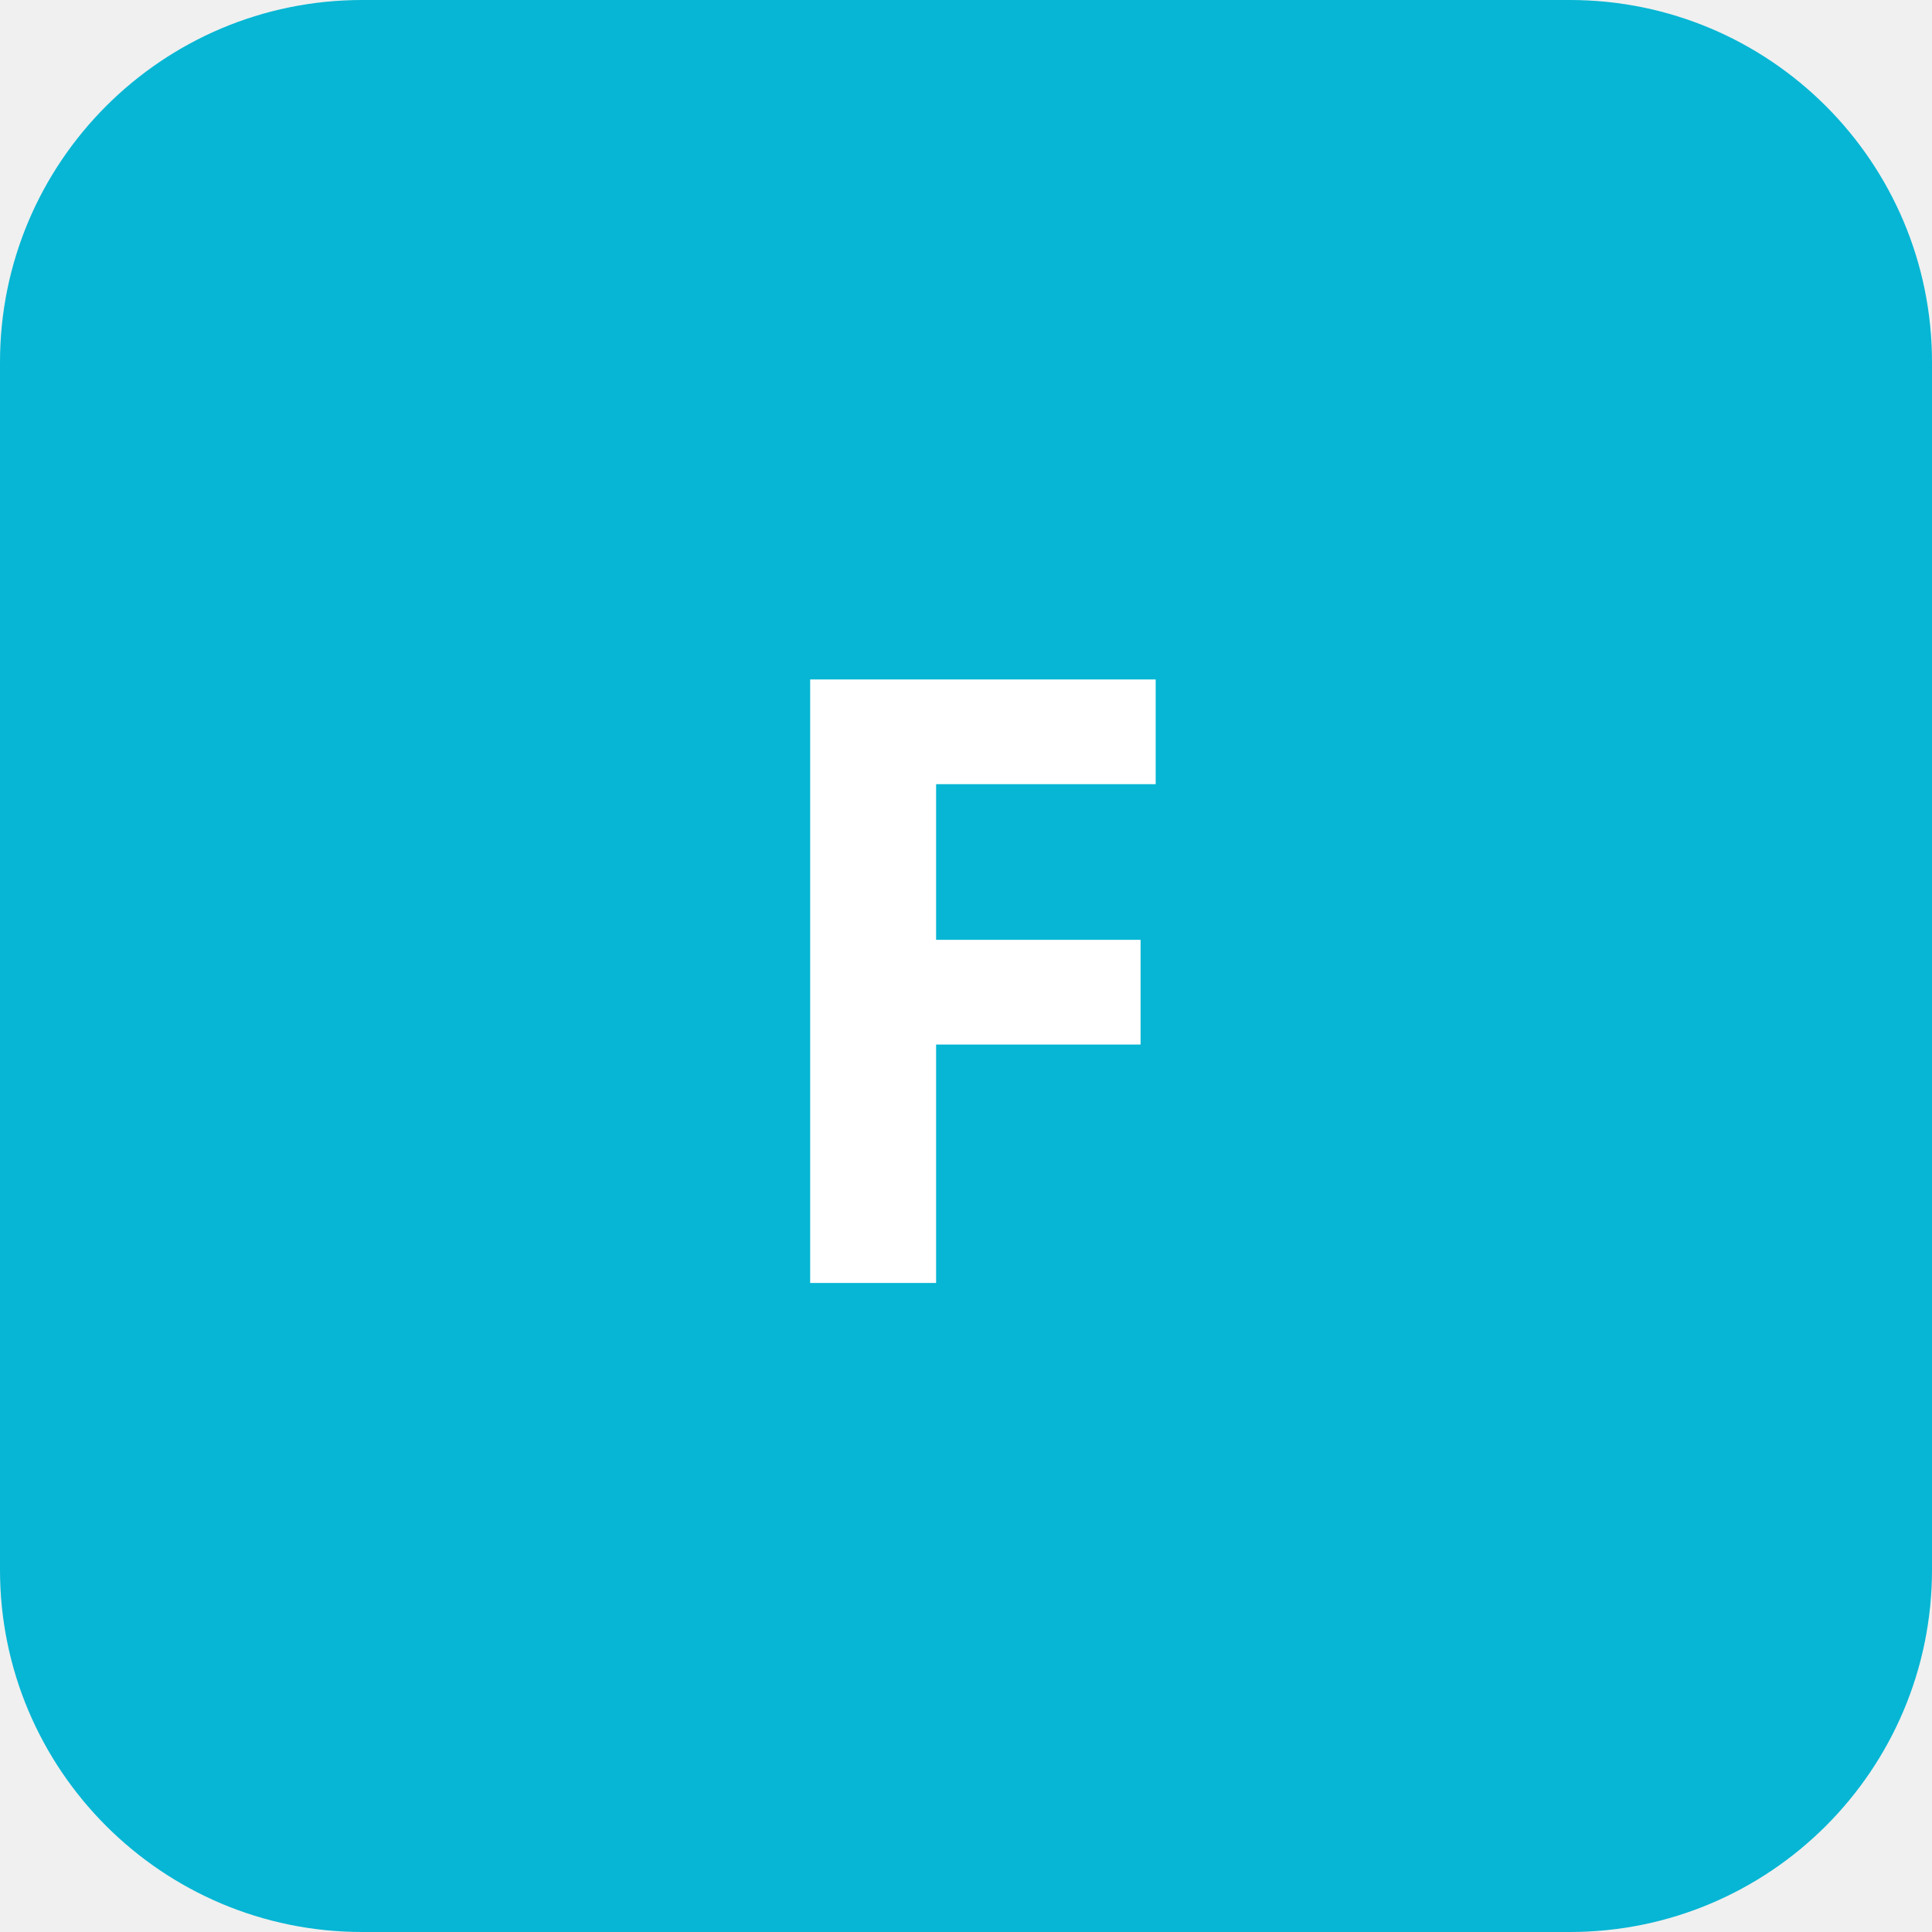
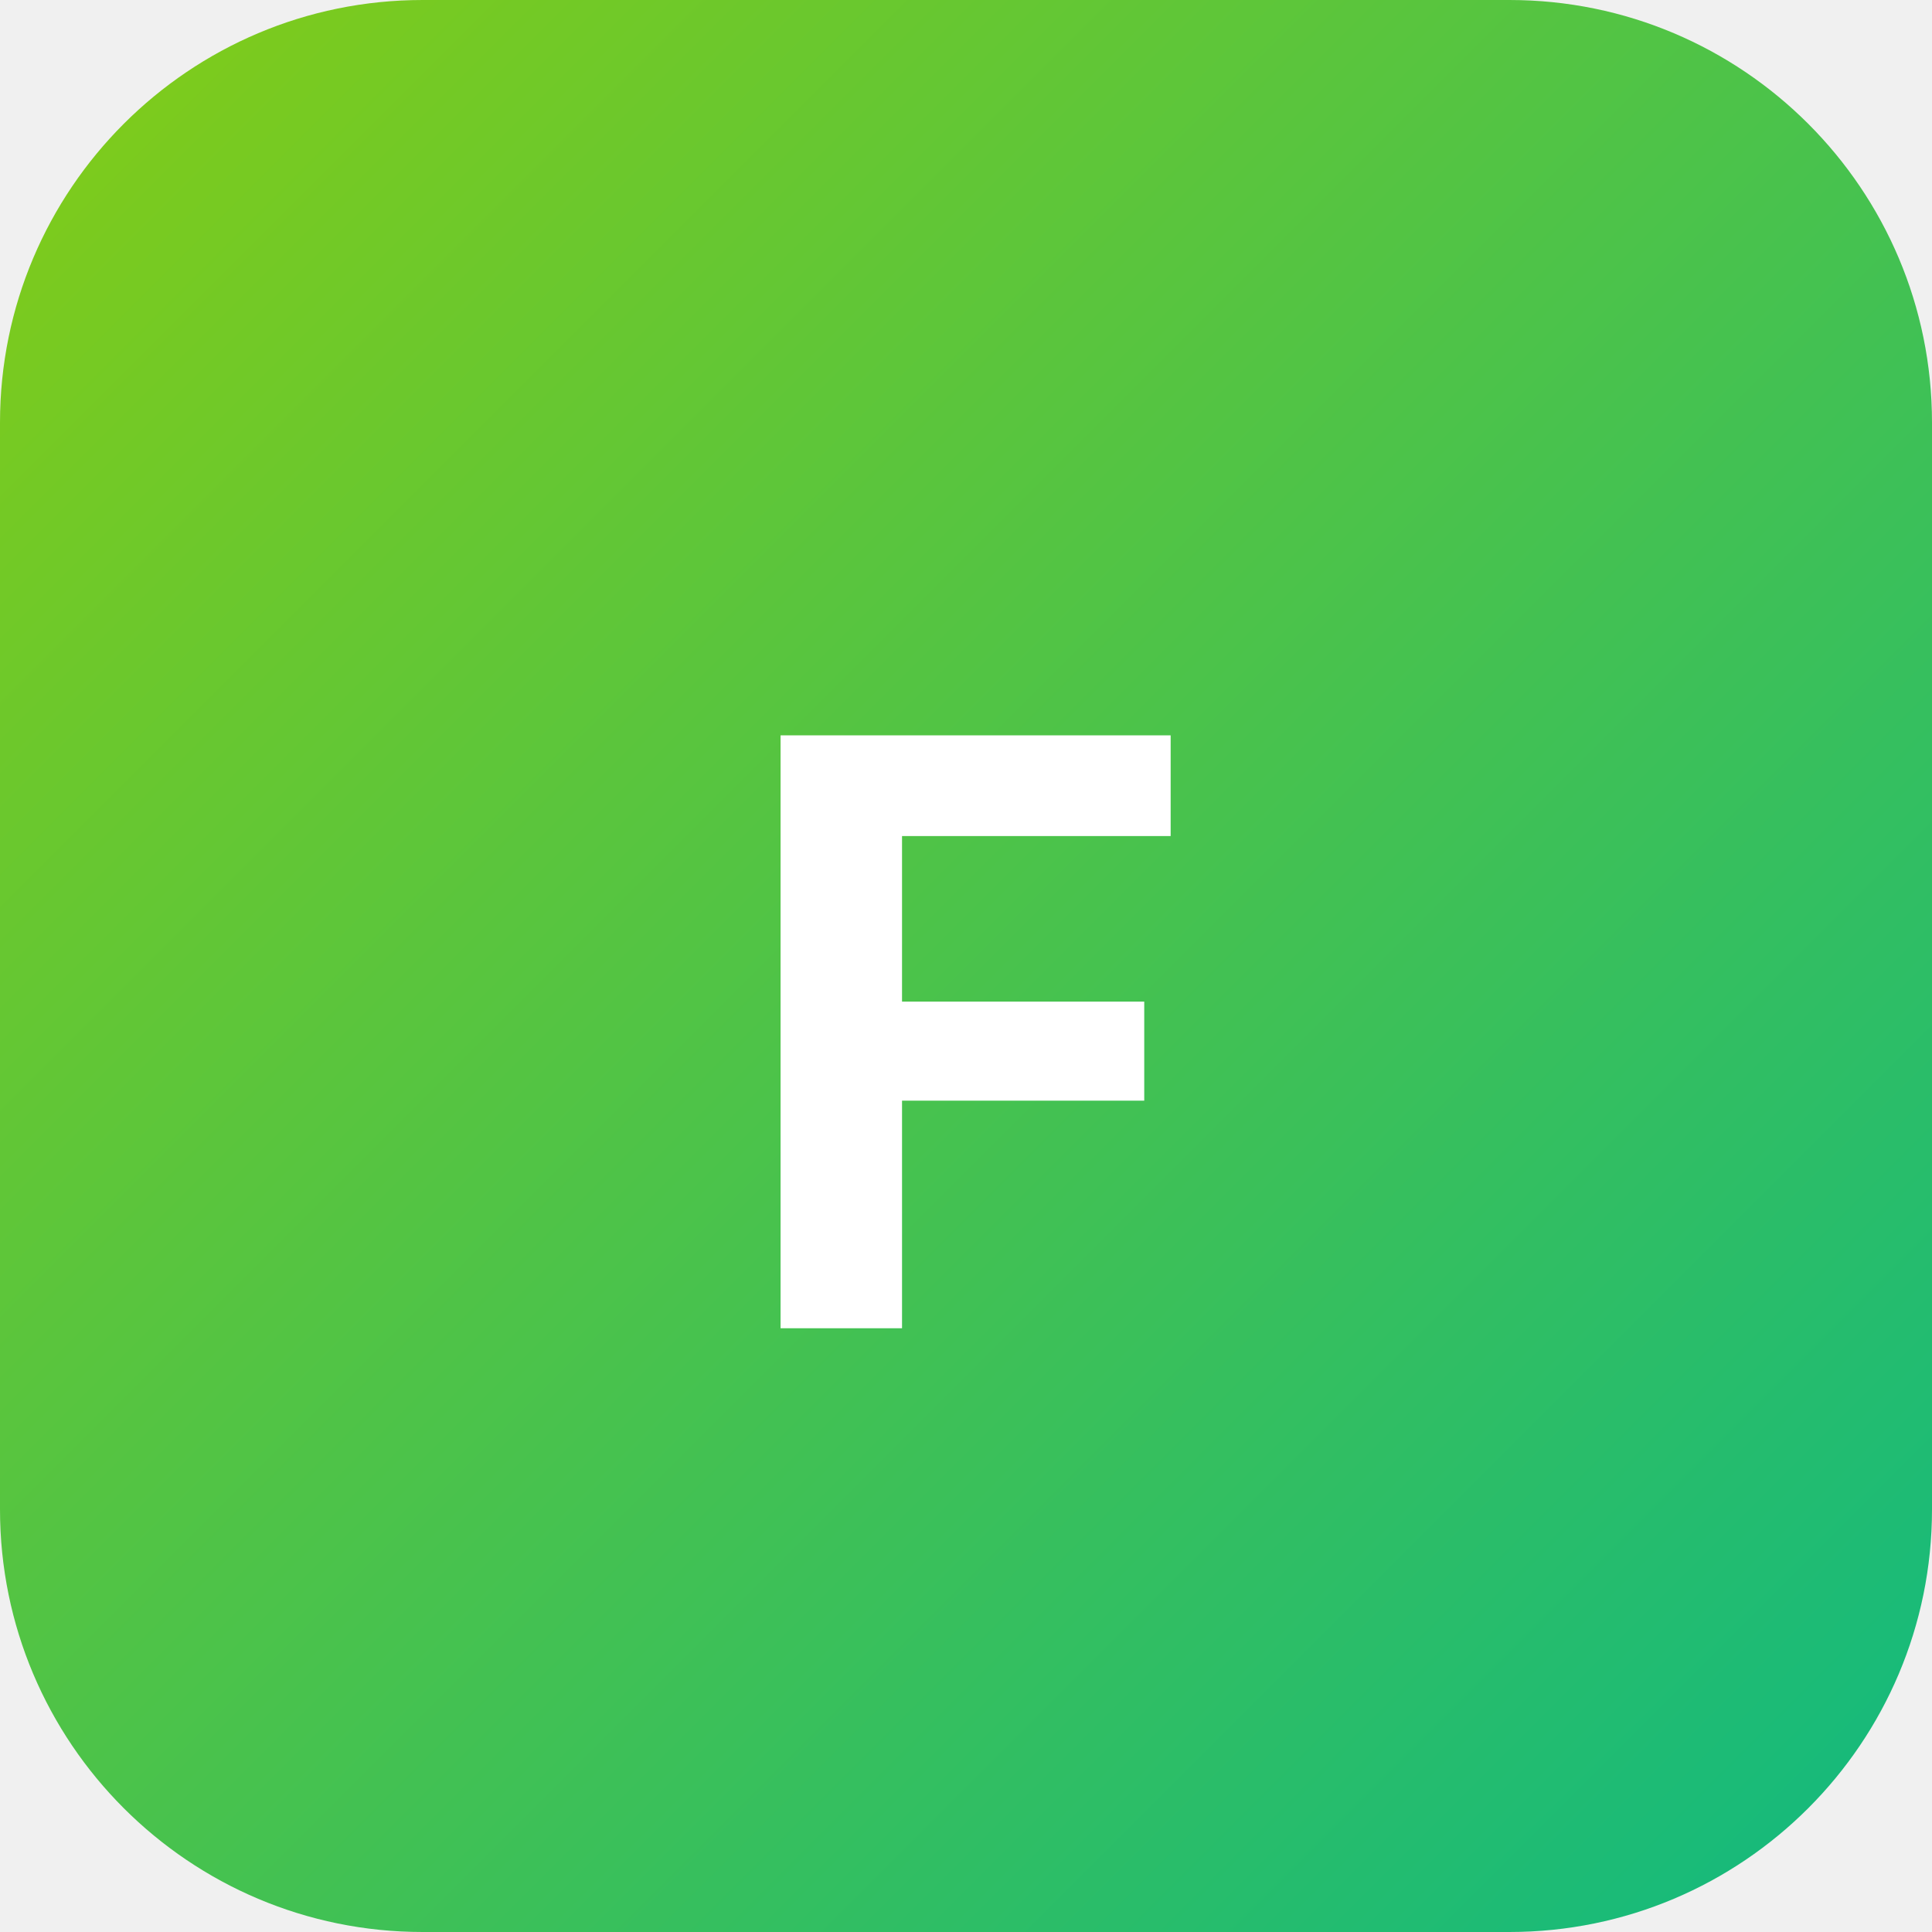
<svg xmlns="http://www.w3.org/2000/svg" width="128" height="128" viewBox="0 0 128 128">
-   <rect width="128" height="128" rx="24" fill="#06b6d4" />
-   <text x="64" y="85" text-anchor="middle" font-family="system-ui,sans-serif" font-size="56" font-weight="bold" fill="white">F</text>
+   <defs>
+     <linearGradient id="g" x1="0%" y1="0%" x2="100%" y2="100%">
+       <stop offset="0%" style="stop-color:#84cc16" />
+       <stop offset="100%" style="stop-color:#10b981" />
+     </linearGradient>
+   </defs>
+   <rect width="128" height="128" rx="28" fill="url(#g)" />
+   <text x="64" y="88" text-anchor="middle" font-family="Inter,system-ui,sans-serif" font-size="54" font-weight="700" fill="white" letter-spacing="1">F</text>
</svg>
